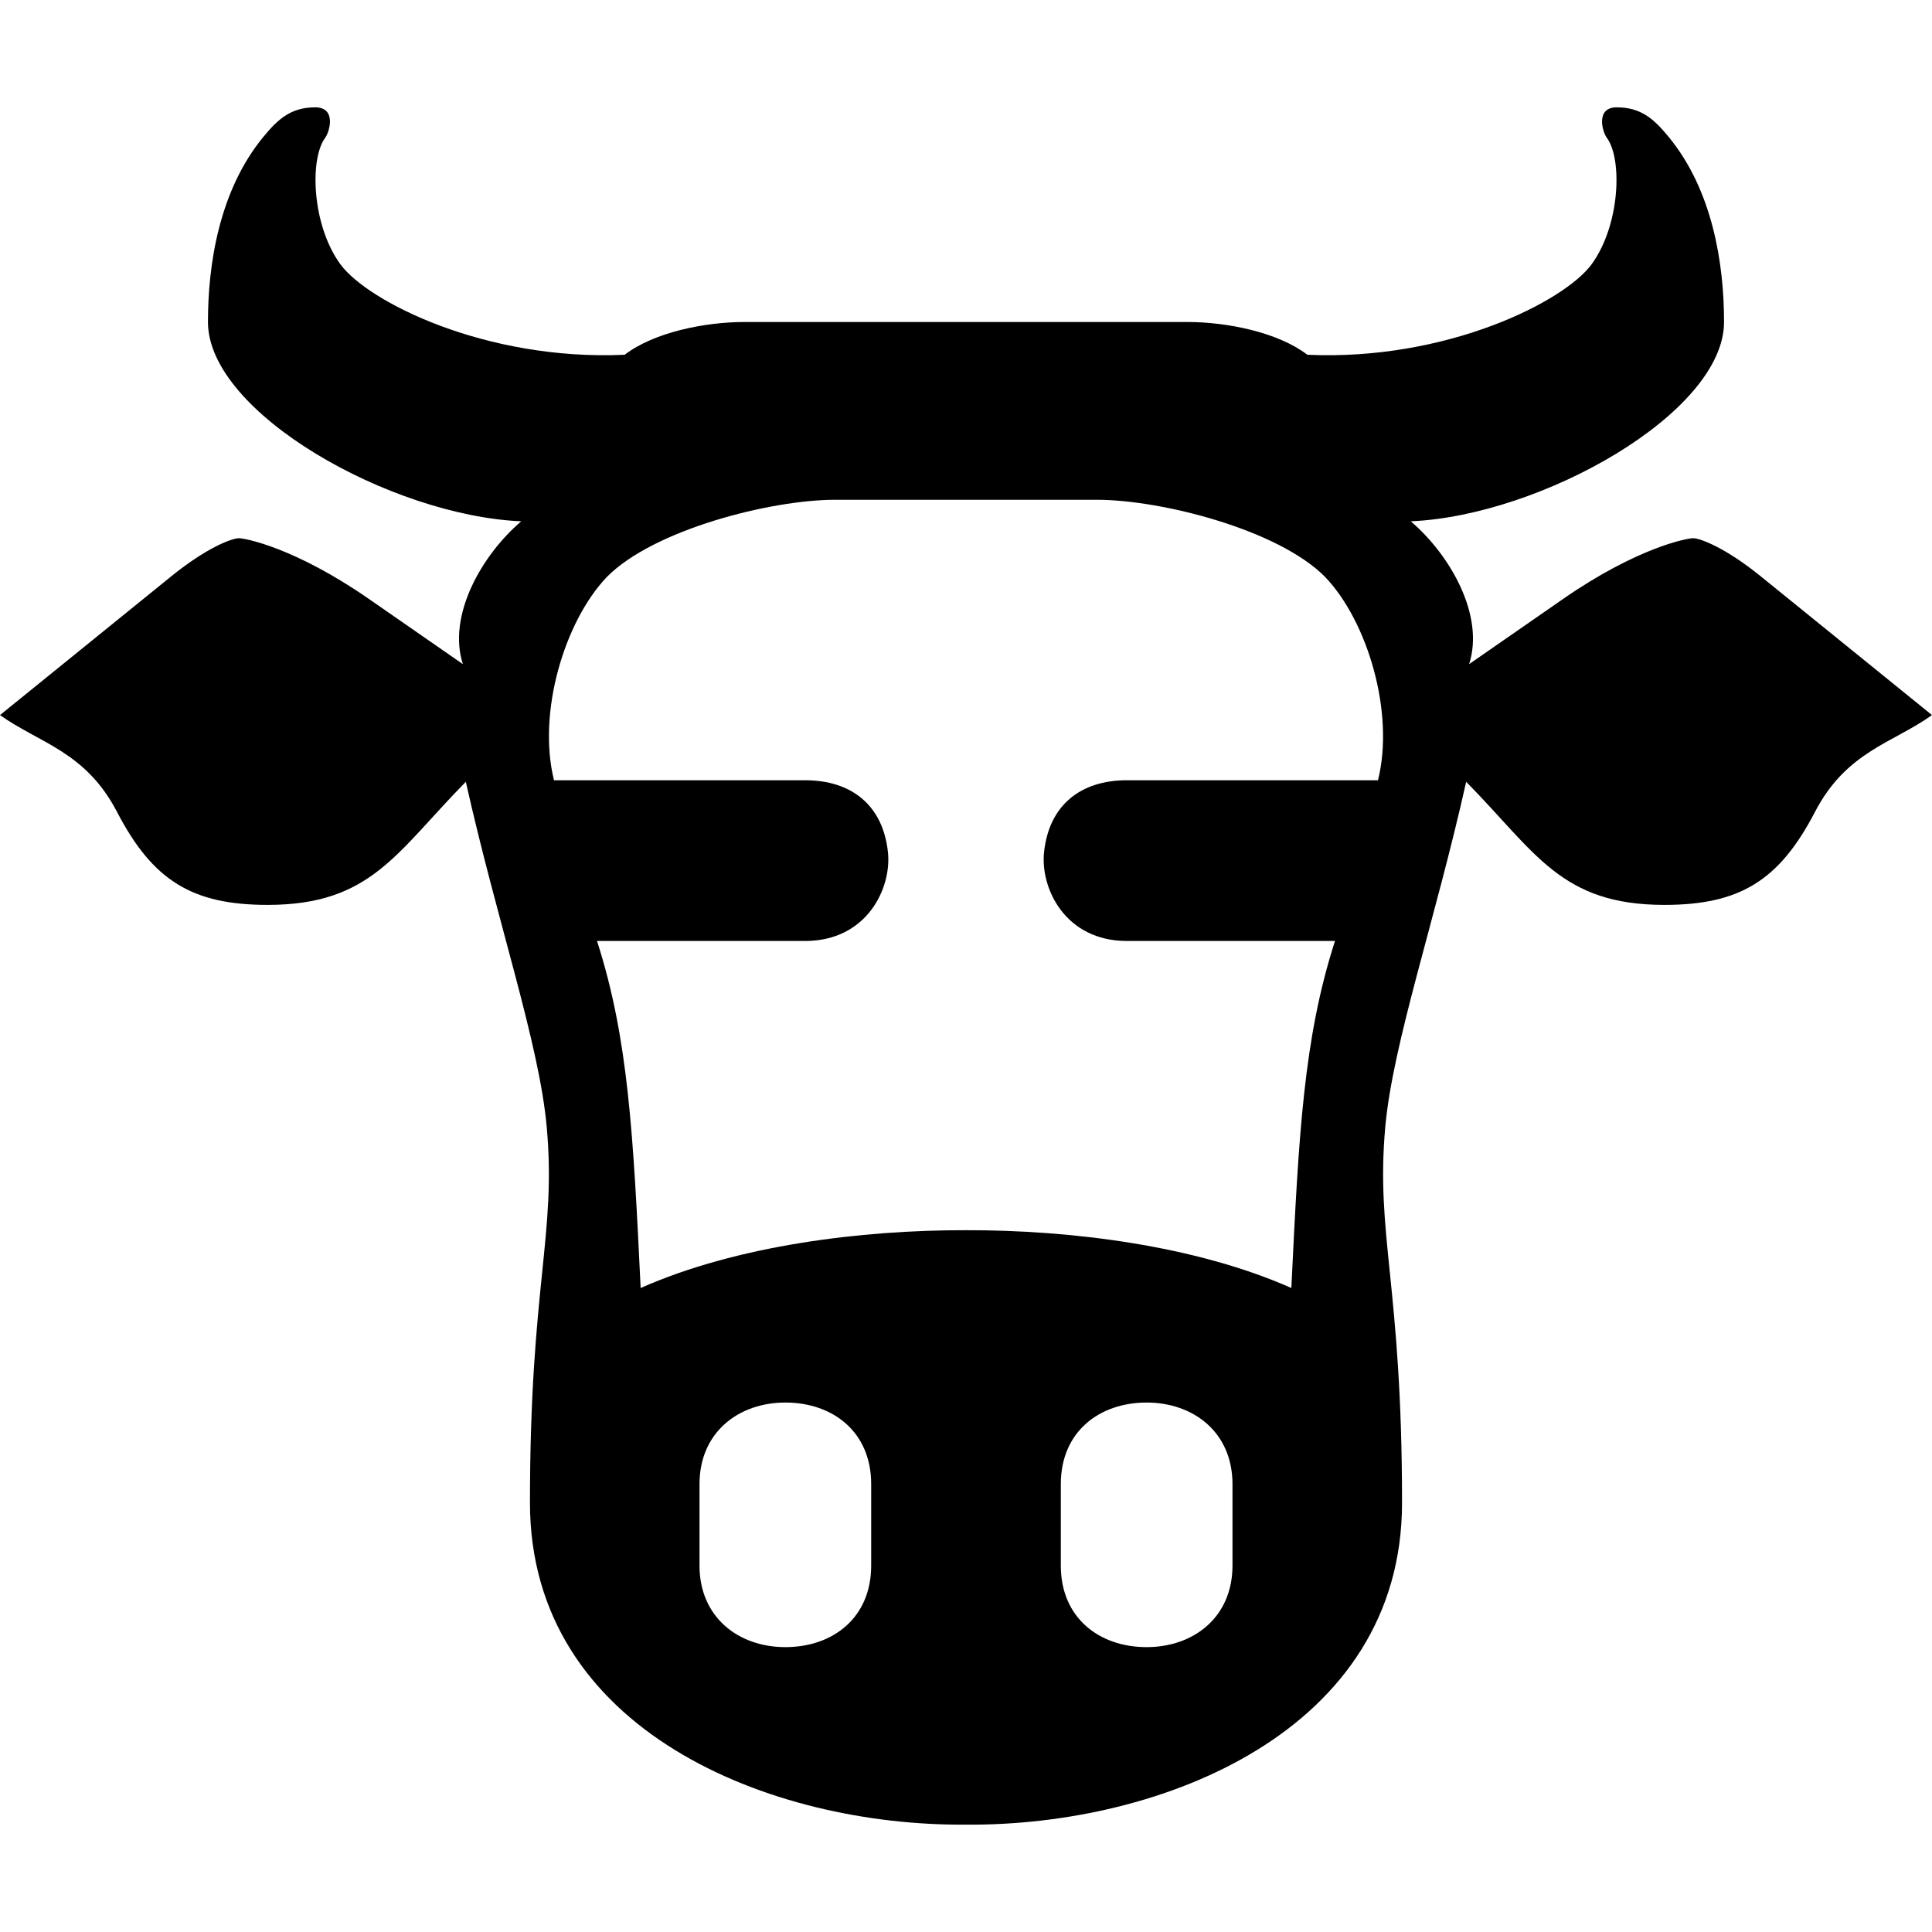
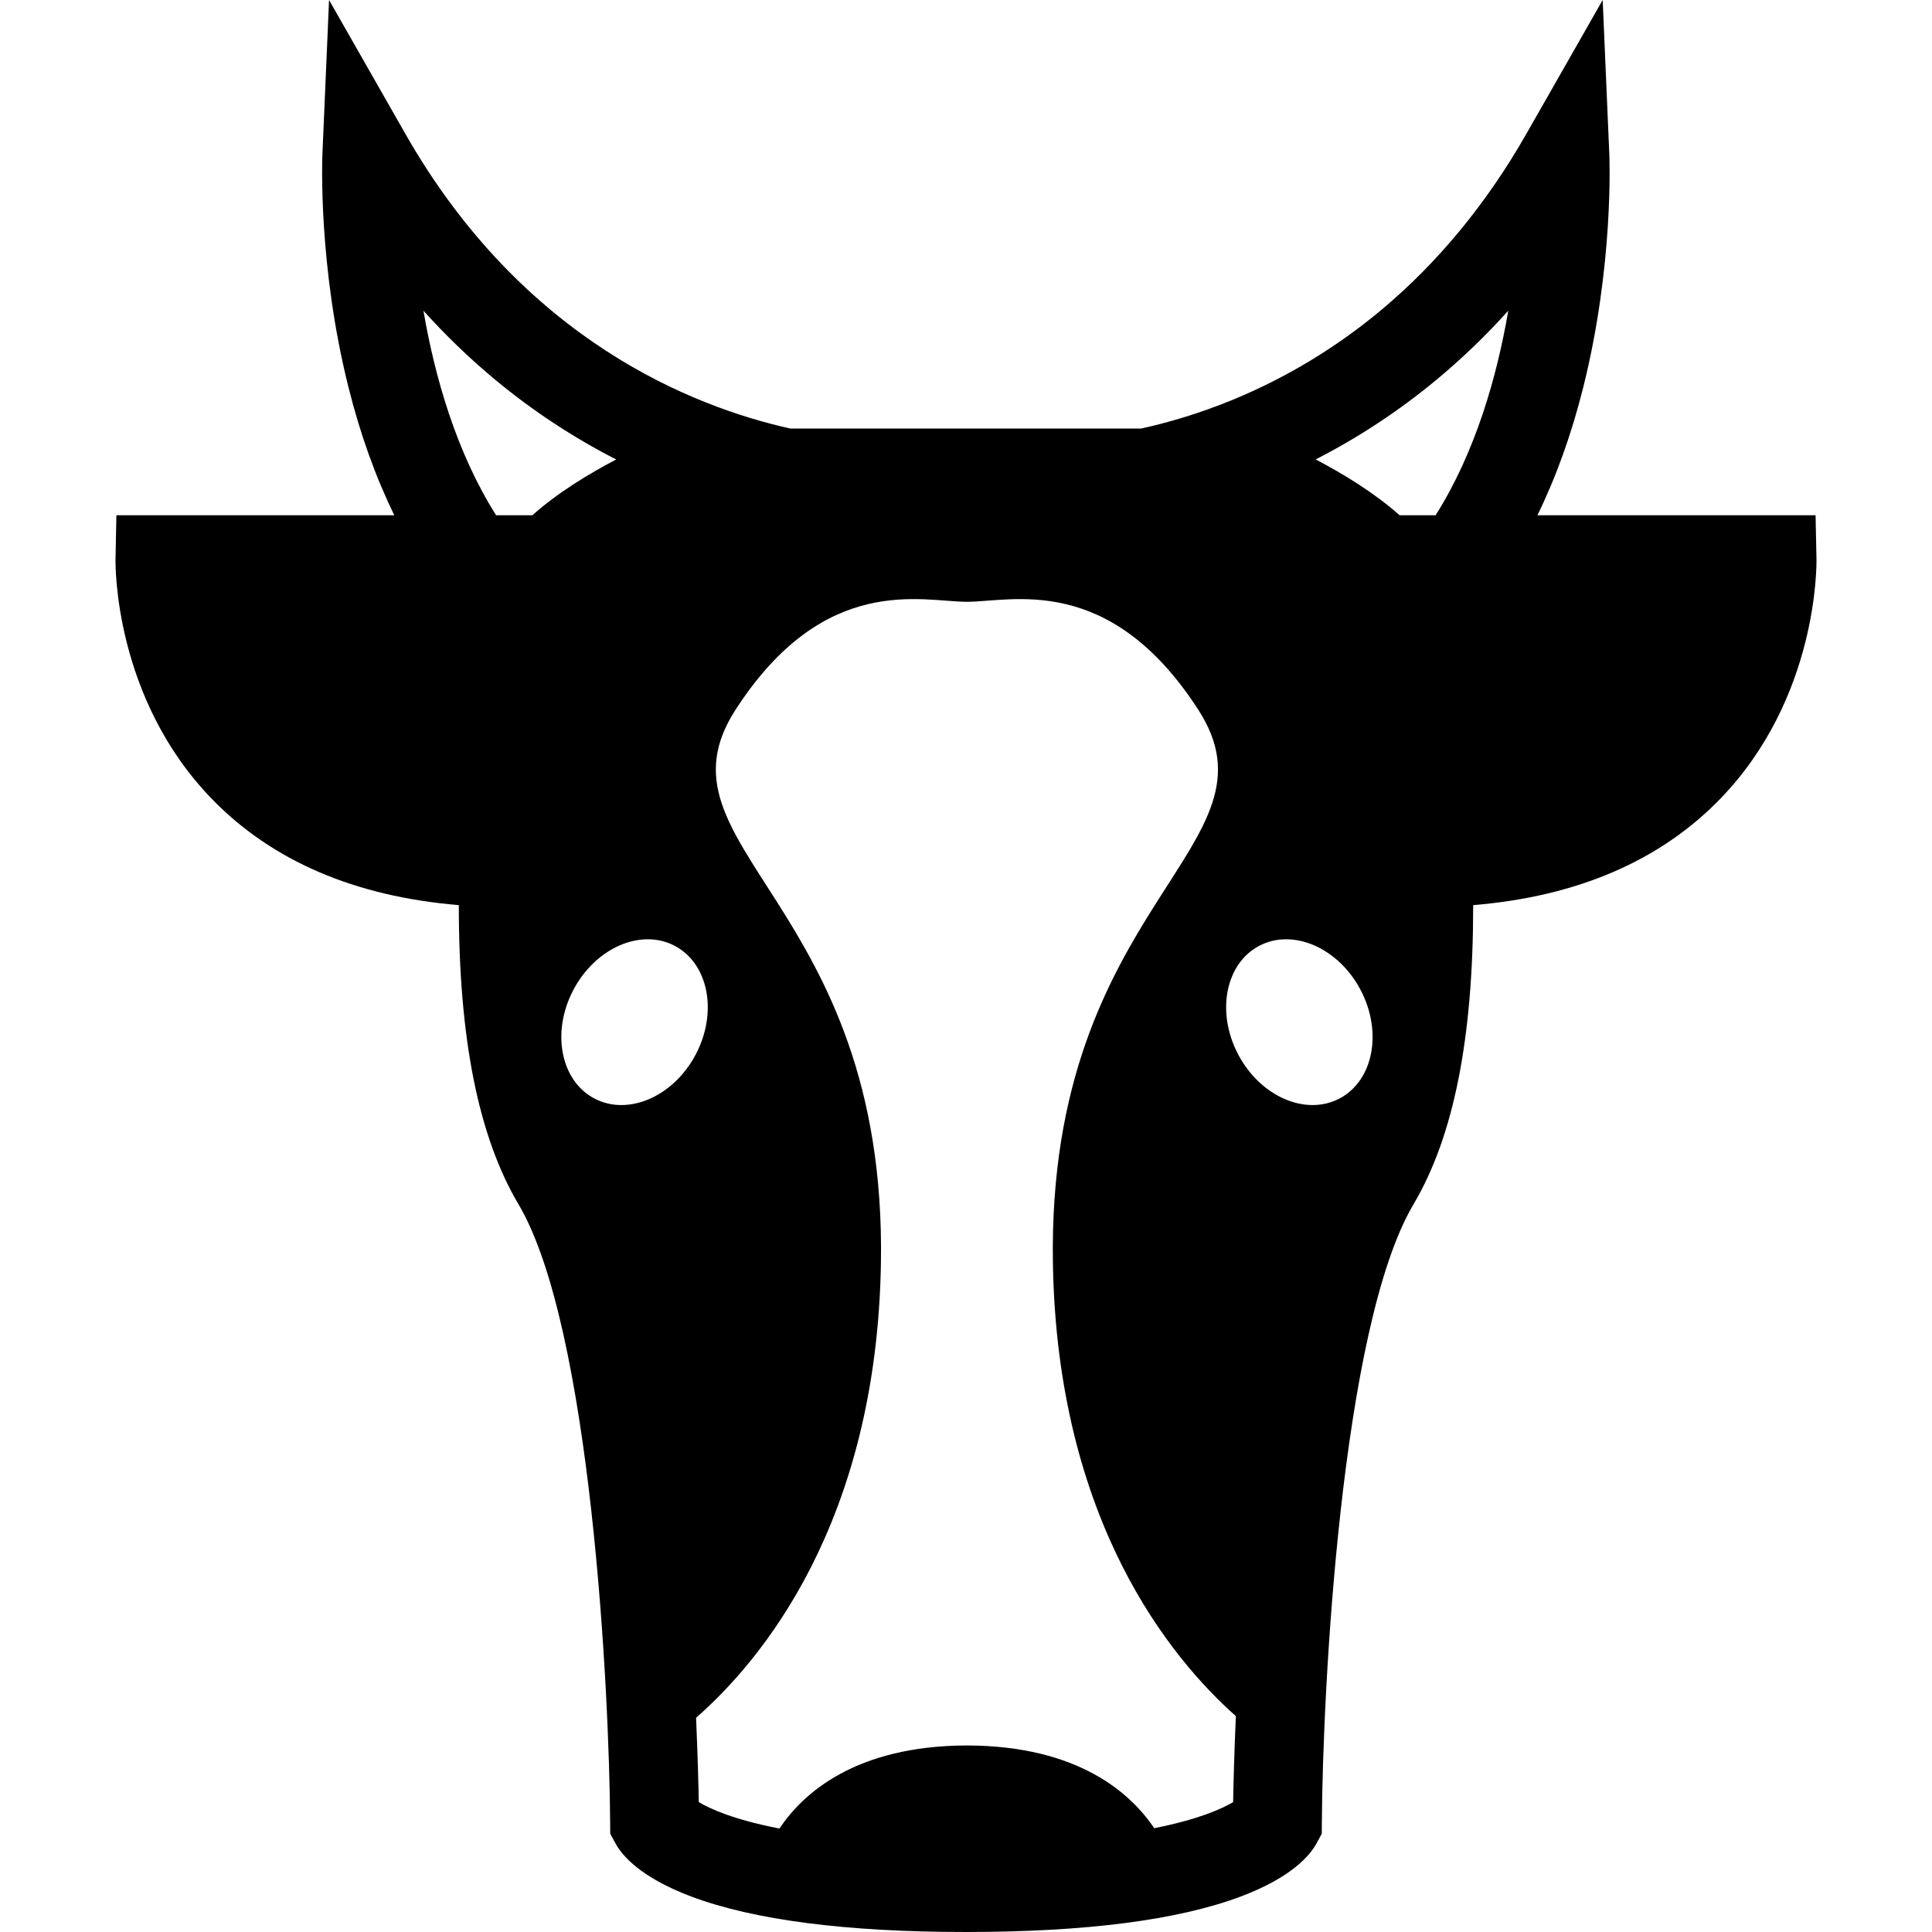
- <svg xmlns="http://www.w3.org/2000/svg" fill="#000000" width="800px" height="800px" viewBox="0 -32 576 576">
-   <path d="M288 511.99c58.1.48 130-27.84 130-95.99 0-64.89-7.91-79.58-5-112 2.25-25.05 14.88-61.52 24.12-102.92 20.8 21.15 28.28 36.7 59.09 36.7 22.43 0 34.23-7.2 44.89-27.7 9.4-18.07 23.13-20.48 34.9-28.89l-51.11-41.41c-10.39-8.42-17.97-11.32-20.13-11.32-1.76 0-16.63 2.76-38.82 18.16L438 166c4.67-14.48-5.61-32.51-17.4-42.58C459.46 121.75 514 91.12 514 64c0-17.35-3.39-39.29-16.58-55.27C493.1 3.49 489.25 0 482 0c-6.28 0-4.38 7.13-2.91 9.14 4.61 6.26 3.97 25.88-4.54 37.61-8.09 11.13-43.24 28.89-84.78 27.02C381.07 67.1 365.96 64 354 64H222c-11.96 0-27.07 3.1-35.77 9.77-41.54 1.87-76.69-15.89-84.78-27.02-8.51-11.73-9.15-31.35-4.54-37.61C98.38 7.13 100.28 0 94 0c-7.25 0-11.1 3.49-15.42 8.73C65.39 24.71 62 46.65 62 64c0 27.12 54.54 57.75 93.4 59.42-11.79 10.07-22.07 28.1-17.4 42.58l-27.94-19.38c-22.19-15.4-37.06-18.16-38.82-18.16-2.16 0-9.74 2.9-20.13 11.32L0 181.19c11.77 8.41 25.5 10.82 34.9 28.89 10.66 20.5 22.46 27.7 44.89 27.7 30.81 0 38.29-15.55 59.09-36.7 9.24 41.4 21.87 77.87 24.12 102.92 2.91 32.42-5 47.11-5 112 0 68.15 71.9 96.47 130 95.99zm0-177.22c-31.16-.07-68.37 4.54-97 17.23-2.2-45.62-3.63-74.37-13.01-103.46h62.04c18.42 0 25.84-15.74 24.7-26.46-1.49-14.11-10.98-21.46-24.7-21.46h-74.86c-5.02-20.1 3.07-47.33 15.77-60.62 13.93-14.11 48.87-23 68.06-23h78c19.19 0 54.13 8.89 68.06 23 12.7 13.29 20.79 40.52 15.77 60.62h-74.86c-13.72 0-23.21 7.35-24.7 21.46-1.14 10.72 6.28 26.46 24.7 26.46h62.04C388.63 277.63 387.2 306.38 385 352c-28.63-12.69-65.84-17.3-97-17.23zm53.86 51.38c13.98 0 25.59 8.9 25.59 24.31v24.31c0 15.4-11.61 24.3-25.59 24.3-14.14 0-25.59-8.72-25.59-24.3v-24.31c0-15.59 11.45-24.31 25.59-24.31zm-107.72 0c14.14 0 25.59 8.72 25.59 24.31v24.31c0 15.58-11.45 24.3-25.59 24.3-13.98 0-25.59-8.9-25.59-24.3v-24.31c0-15.41 11.61-24.31 25.59-24.31z" />
+ <svg xmlns="http://www.w3.org/2000/svg" fill="#000000" version="1.1" id="Capa_1" width="800px" height="800px" viewBox="0 0 695.133 695.133" xml:space="preserve">
+   <g>
+     <g>
+       <path d="M653.241,185.395h-100.08c6.77-13.849,12.311-29.297,16.533-46.208c10.918-43.688,9.406-82.097,9.338-83.71L576.644,0    l-27.506,48.233c-14.205,24.91-31.686,46.153-51.961,63.133c-16.197,13.567-34.248,24.491-53.637,32.476    c-12.277,5.053-23.572,8.28-32.965,10.354H284.413c-34.824-7.725-96.158-31.687-138.515-105.963L118.394,0l-2.39,55.477    c-0.068,1.613-1.572,40.022,9.338,83.71c4.223,16.911,9.764,32.359,16.533,46.208H41.879l-0.316,15.682    c-0.041,2.025-0.59,50.053,34.701,86.408c21.628,22.28,51.454,35.085,88.818,38.175c-0.014,47.958,7.051,83.271,21.47,107.631    c26.18,44.217,32.682,175.57,32.977,222.458l0.028,4.03l1.929,3.536c2.259,4.14,8.802,12.125,27.224,19.053    c22.514,8.466,55.772,12.764,98.856,12.764c43.085,0,76.337-4.291,98.856-12.764c18.422-6.928,24.965-14.913,27.225-19.053    l1.928-3.536l0.027-4.03c0.289-46.867,6.777-178.2,32.979-222.451c14.426-24.36,21.482-59.673,21.469-107.631    c37.365-3.09,67.191-15.895,88.818-38.175c35.293-36.355,34.742-84.383,34.701-86.409L653.241,185.395z M178.499,185.395    c-14.453-22.891-22.109-50.115-26.146-73.603c8.075,8.967,16.678,17.247,25.782,24.807c13.492,11.198,28.089,20.804,43.565,28.721    c-9.791,5.122-21.092,11.974-30.169,20.076H178.499z M213.872,395.247c-12.167-6.398-15.565-23.887-7.587-39.054    c7.978-15.174,24.312-22.287,36.472-15.888c12.167,6.399,15.565,23.88,7.587,39.054    C242.366,394.533,226.039,401.646,213.872,395.247z M443.677,648.396c-3.934,2.354-12.318,6.207-28.385,9.386    c-8.492-12.62-27.291-29.565-67.032-29.764v-0.008c-0.117,0-0.233,0-0.357,0.008c-0.117,0-0.233-0.008-0.357-0.008v0.008    c-39.864,0.198-58.656,17.261-67.108,29.887c-16.478-3.199-25.026-7.119-29.016-9.502c-0.124-6.509-0.391-17.104-0.975-30.348    c23.214-20.33,64.973-69.813,66.511-163.609c2.135-130.166-84.287-149.679-52.278-199.135s67.218-38.786,83.216-38.786    c16.005,0,51.214-10.669,83.216,38.786c32.008,49.456-54.414,68.969-52.277,199.135c1.523,92.89,42.486,142.311,65.824,163.005    C444.075,630.971,443.8,641.784,443.677,648.396z M481.954,395.247c-12.166,6.399-28.5-0.714-36.473-15.888    c-7.977-15.174-4.578-32.662,7.588-39.054c12.166-6.399,28.5,0.714,36.479,15.888C497.521,371.36,494.12,388.849,481.954,395.247z     M516.532,185.395h-12.949c-9.092-8.108-20.414-14.968-30.211-20.097c15.463-7.91,30.045-17.515,43.523-28.7    c9.104-7.56,17.715-15.84,25.781-24.807C538.647,135.28,530.985,162.497,516.532,185.395z" />
+     </g>
+   </g>
</svg>
